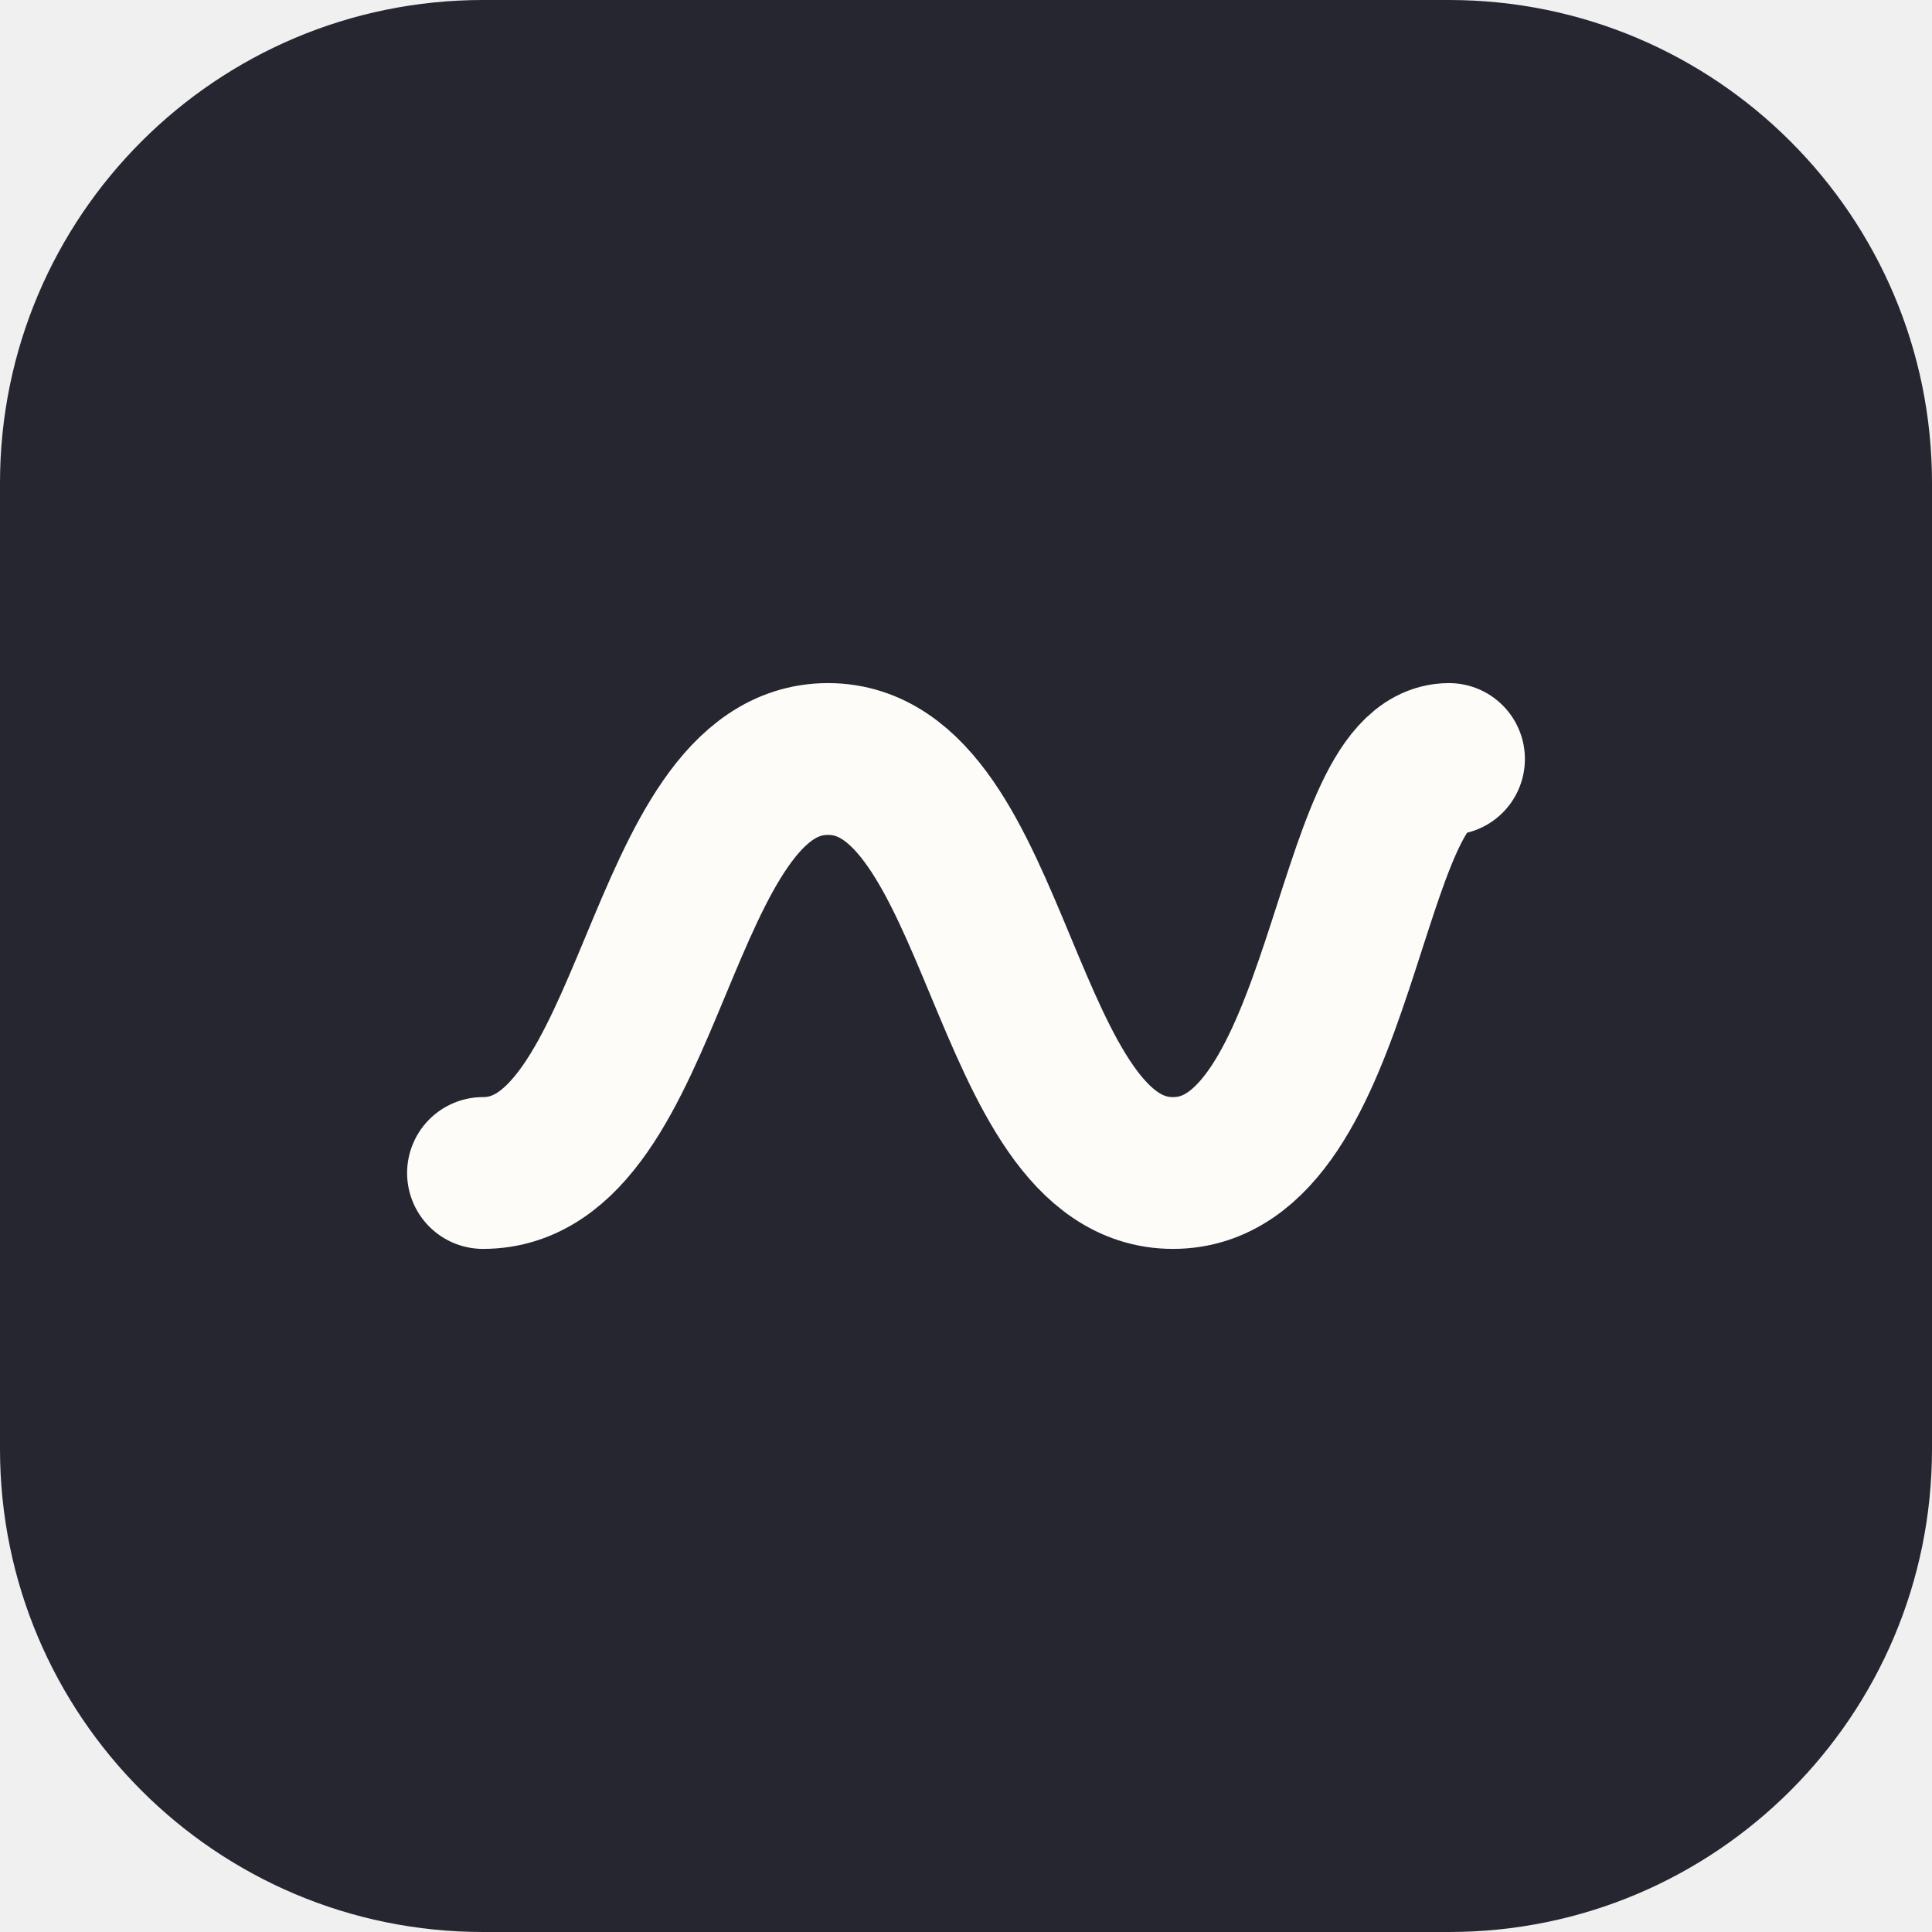
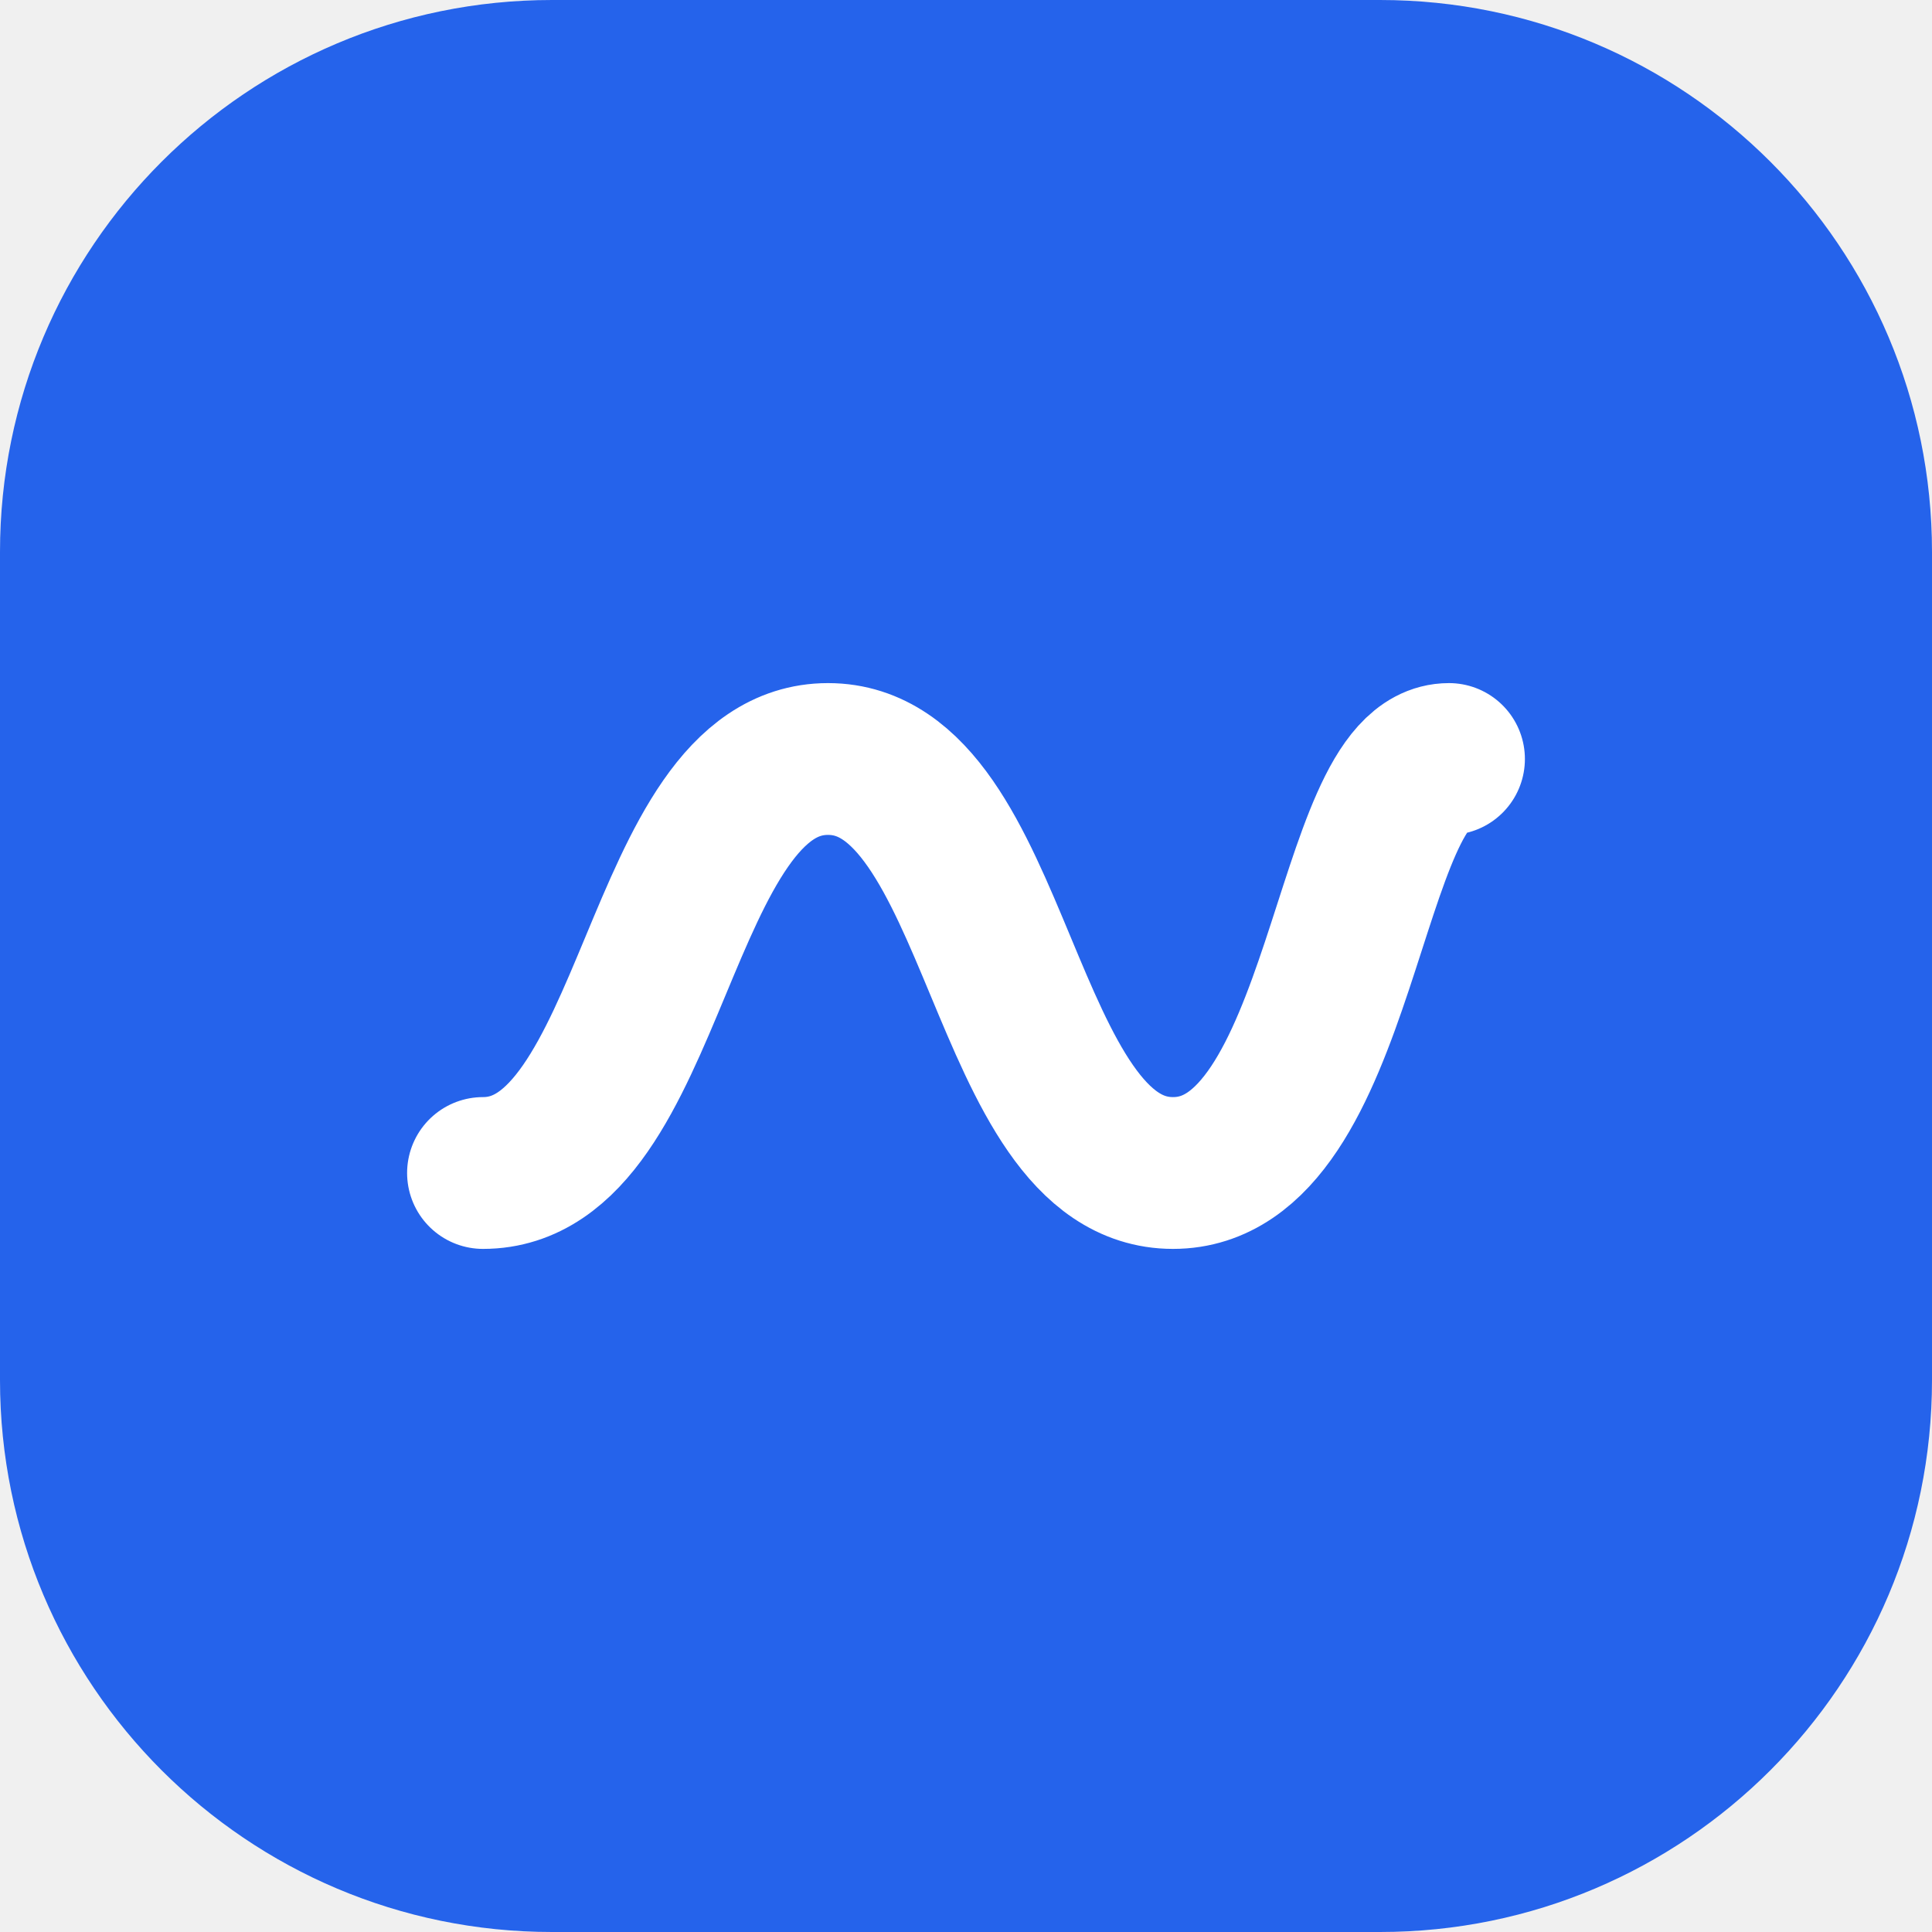
<svg xmlns="http://www.w3.org/2000/svg" viewBox="0 0 28 28">
-   <rect width="28" height="28" rx="7" fill="#252630" />
-   <path d="M7 17c2.5 0 2.5-6 5-6s2.5 6 5 6 2.5-6 4-6" stroke="#fdfcf9" stroke-width="2.2" stroke-linecap="round" stroke-linejoin="round" fill="none" />
+   <rect width="28" height="28" rx="8" fill="#2563eb" />
+   <path d="M7 17c2.5 0 2.5-6 5-6s2.5 6 5 6 2.5-6 4-6" stroke="#fff" stroke-width="2.2" stroke-linecap="round" stroke-linejoin="round" fill="none" />
</svg>
